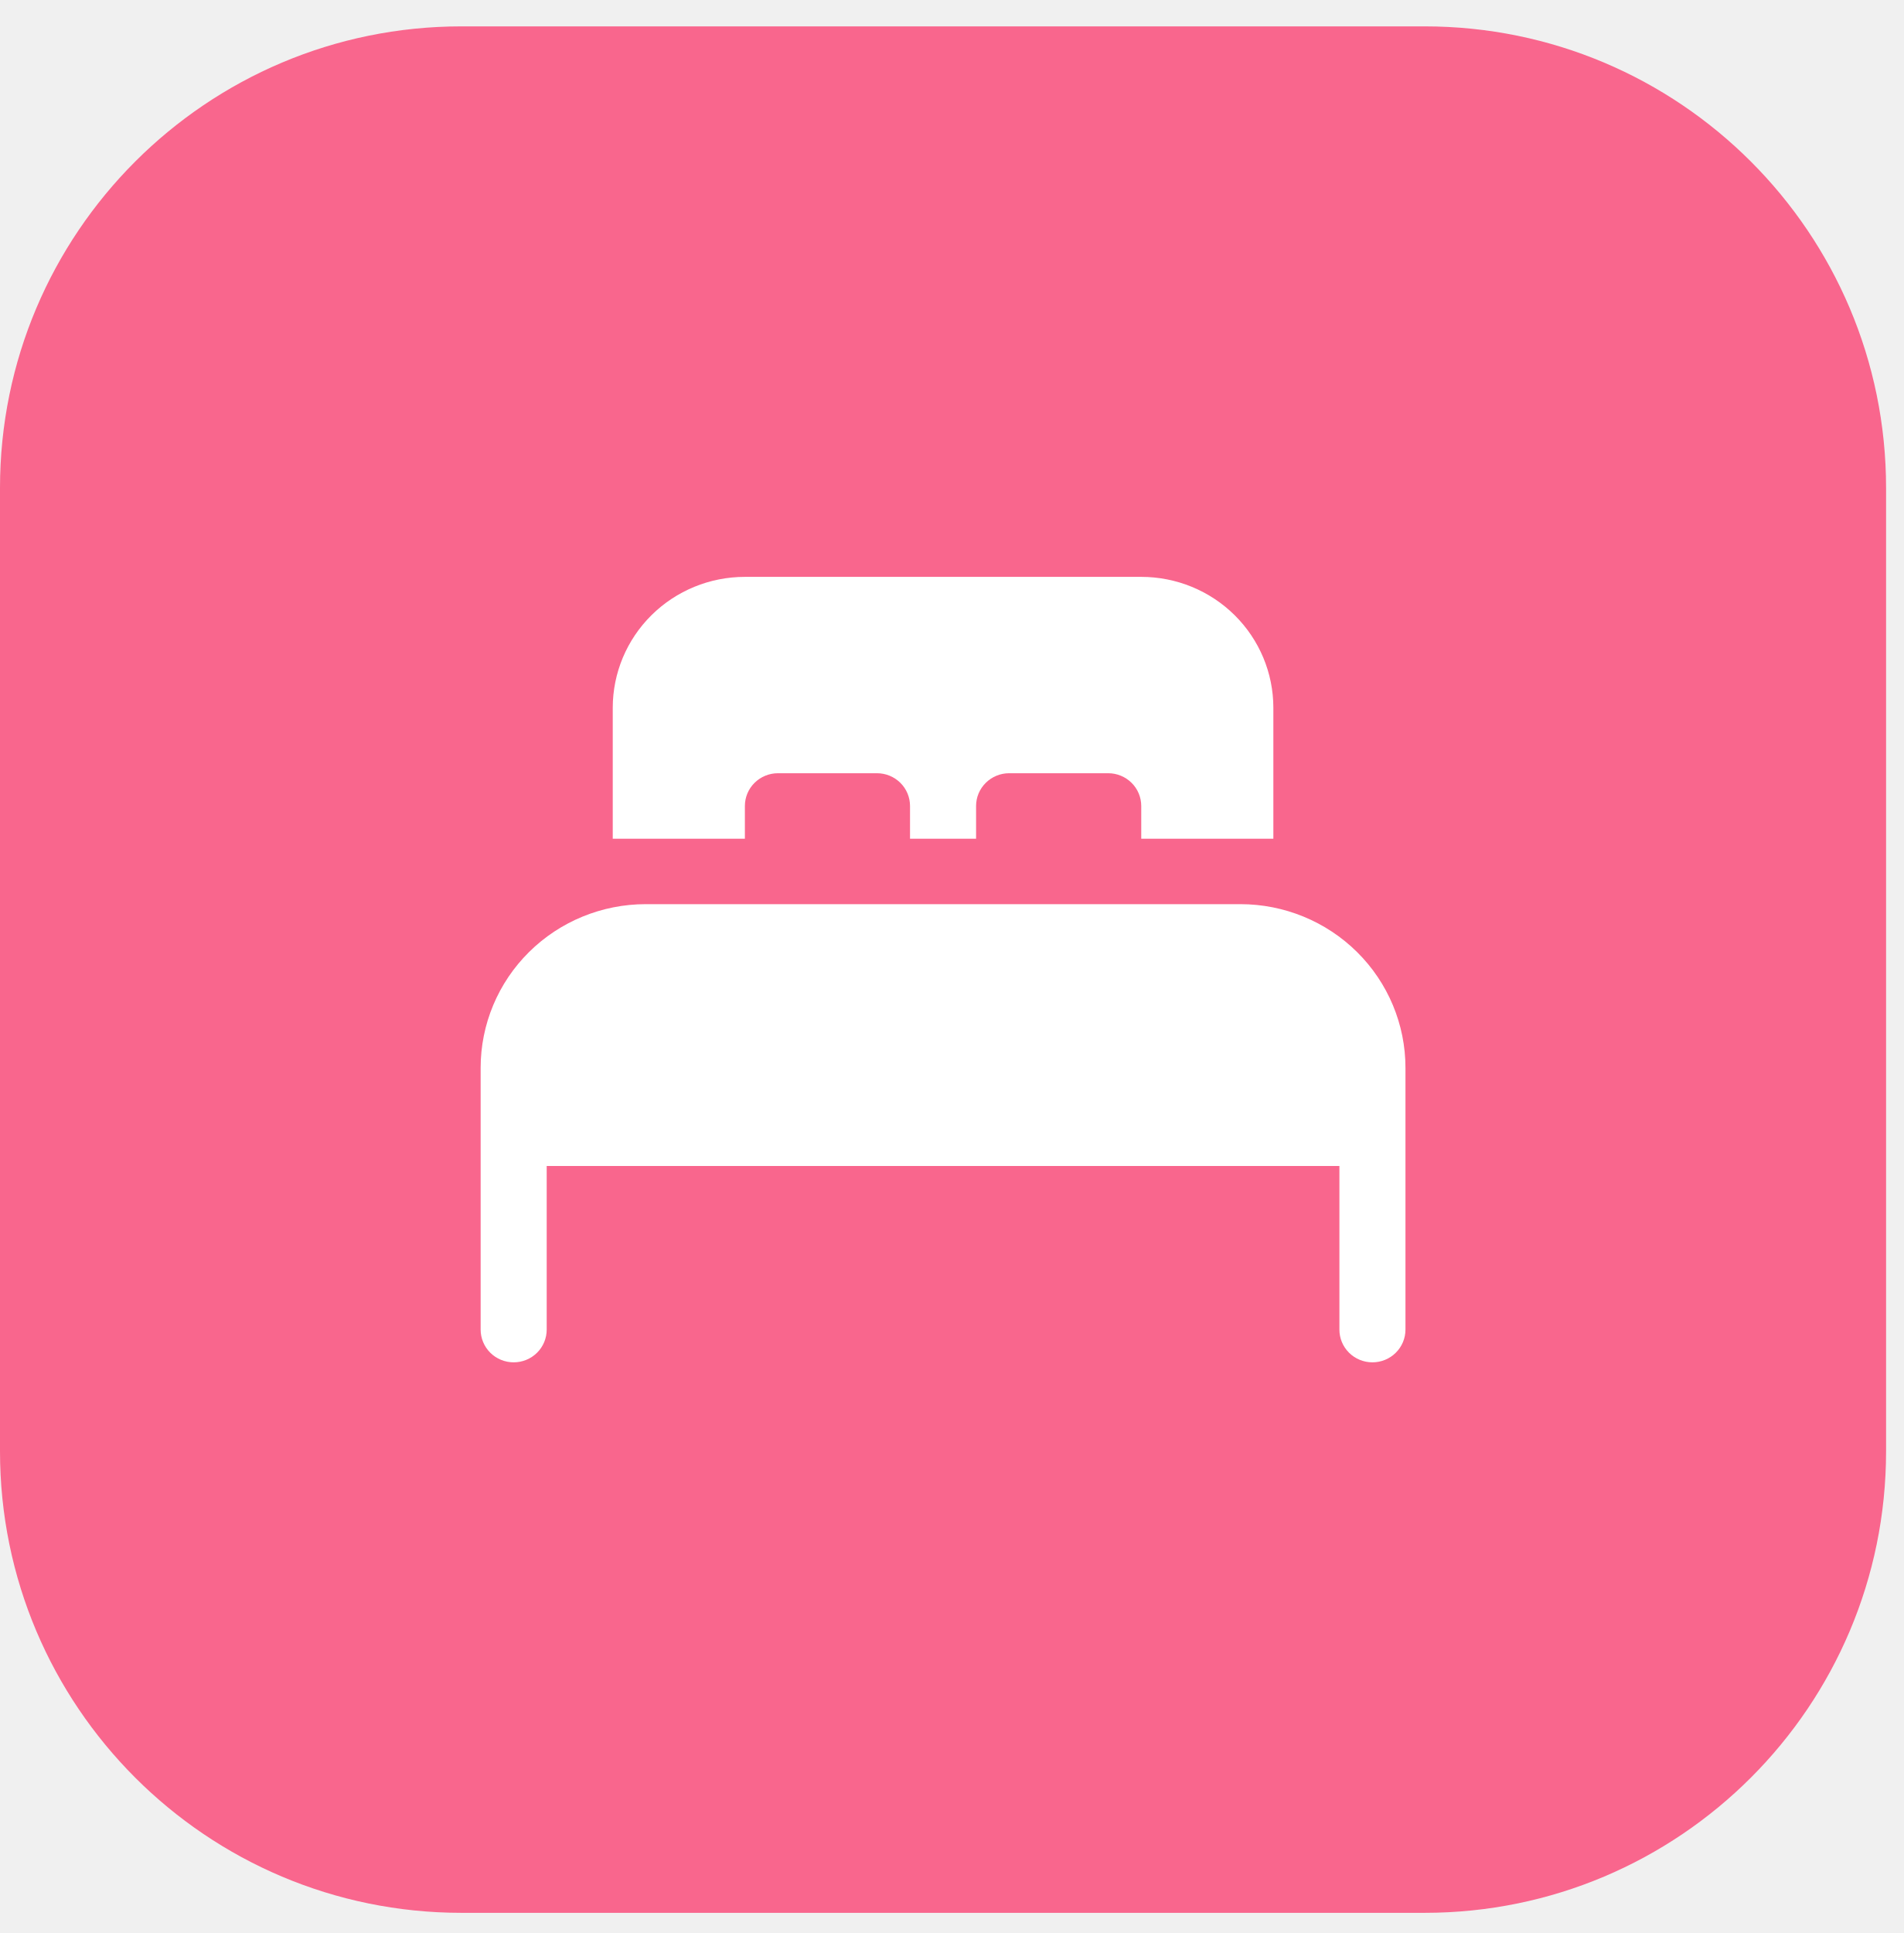
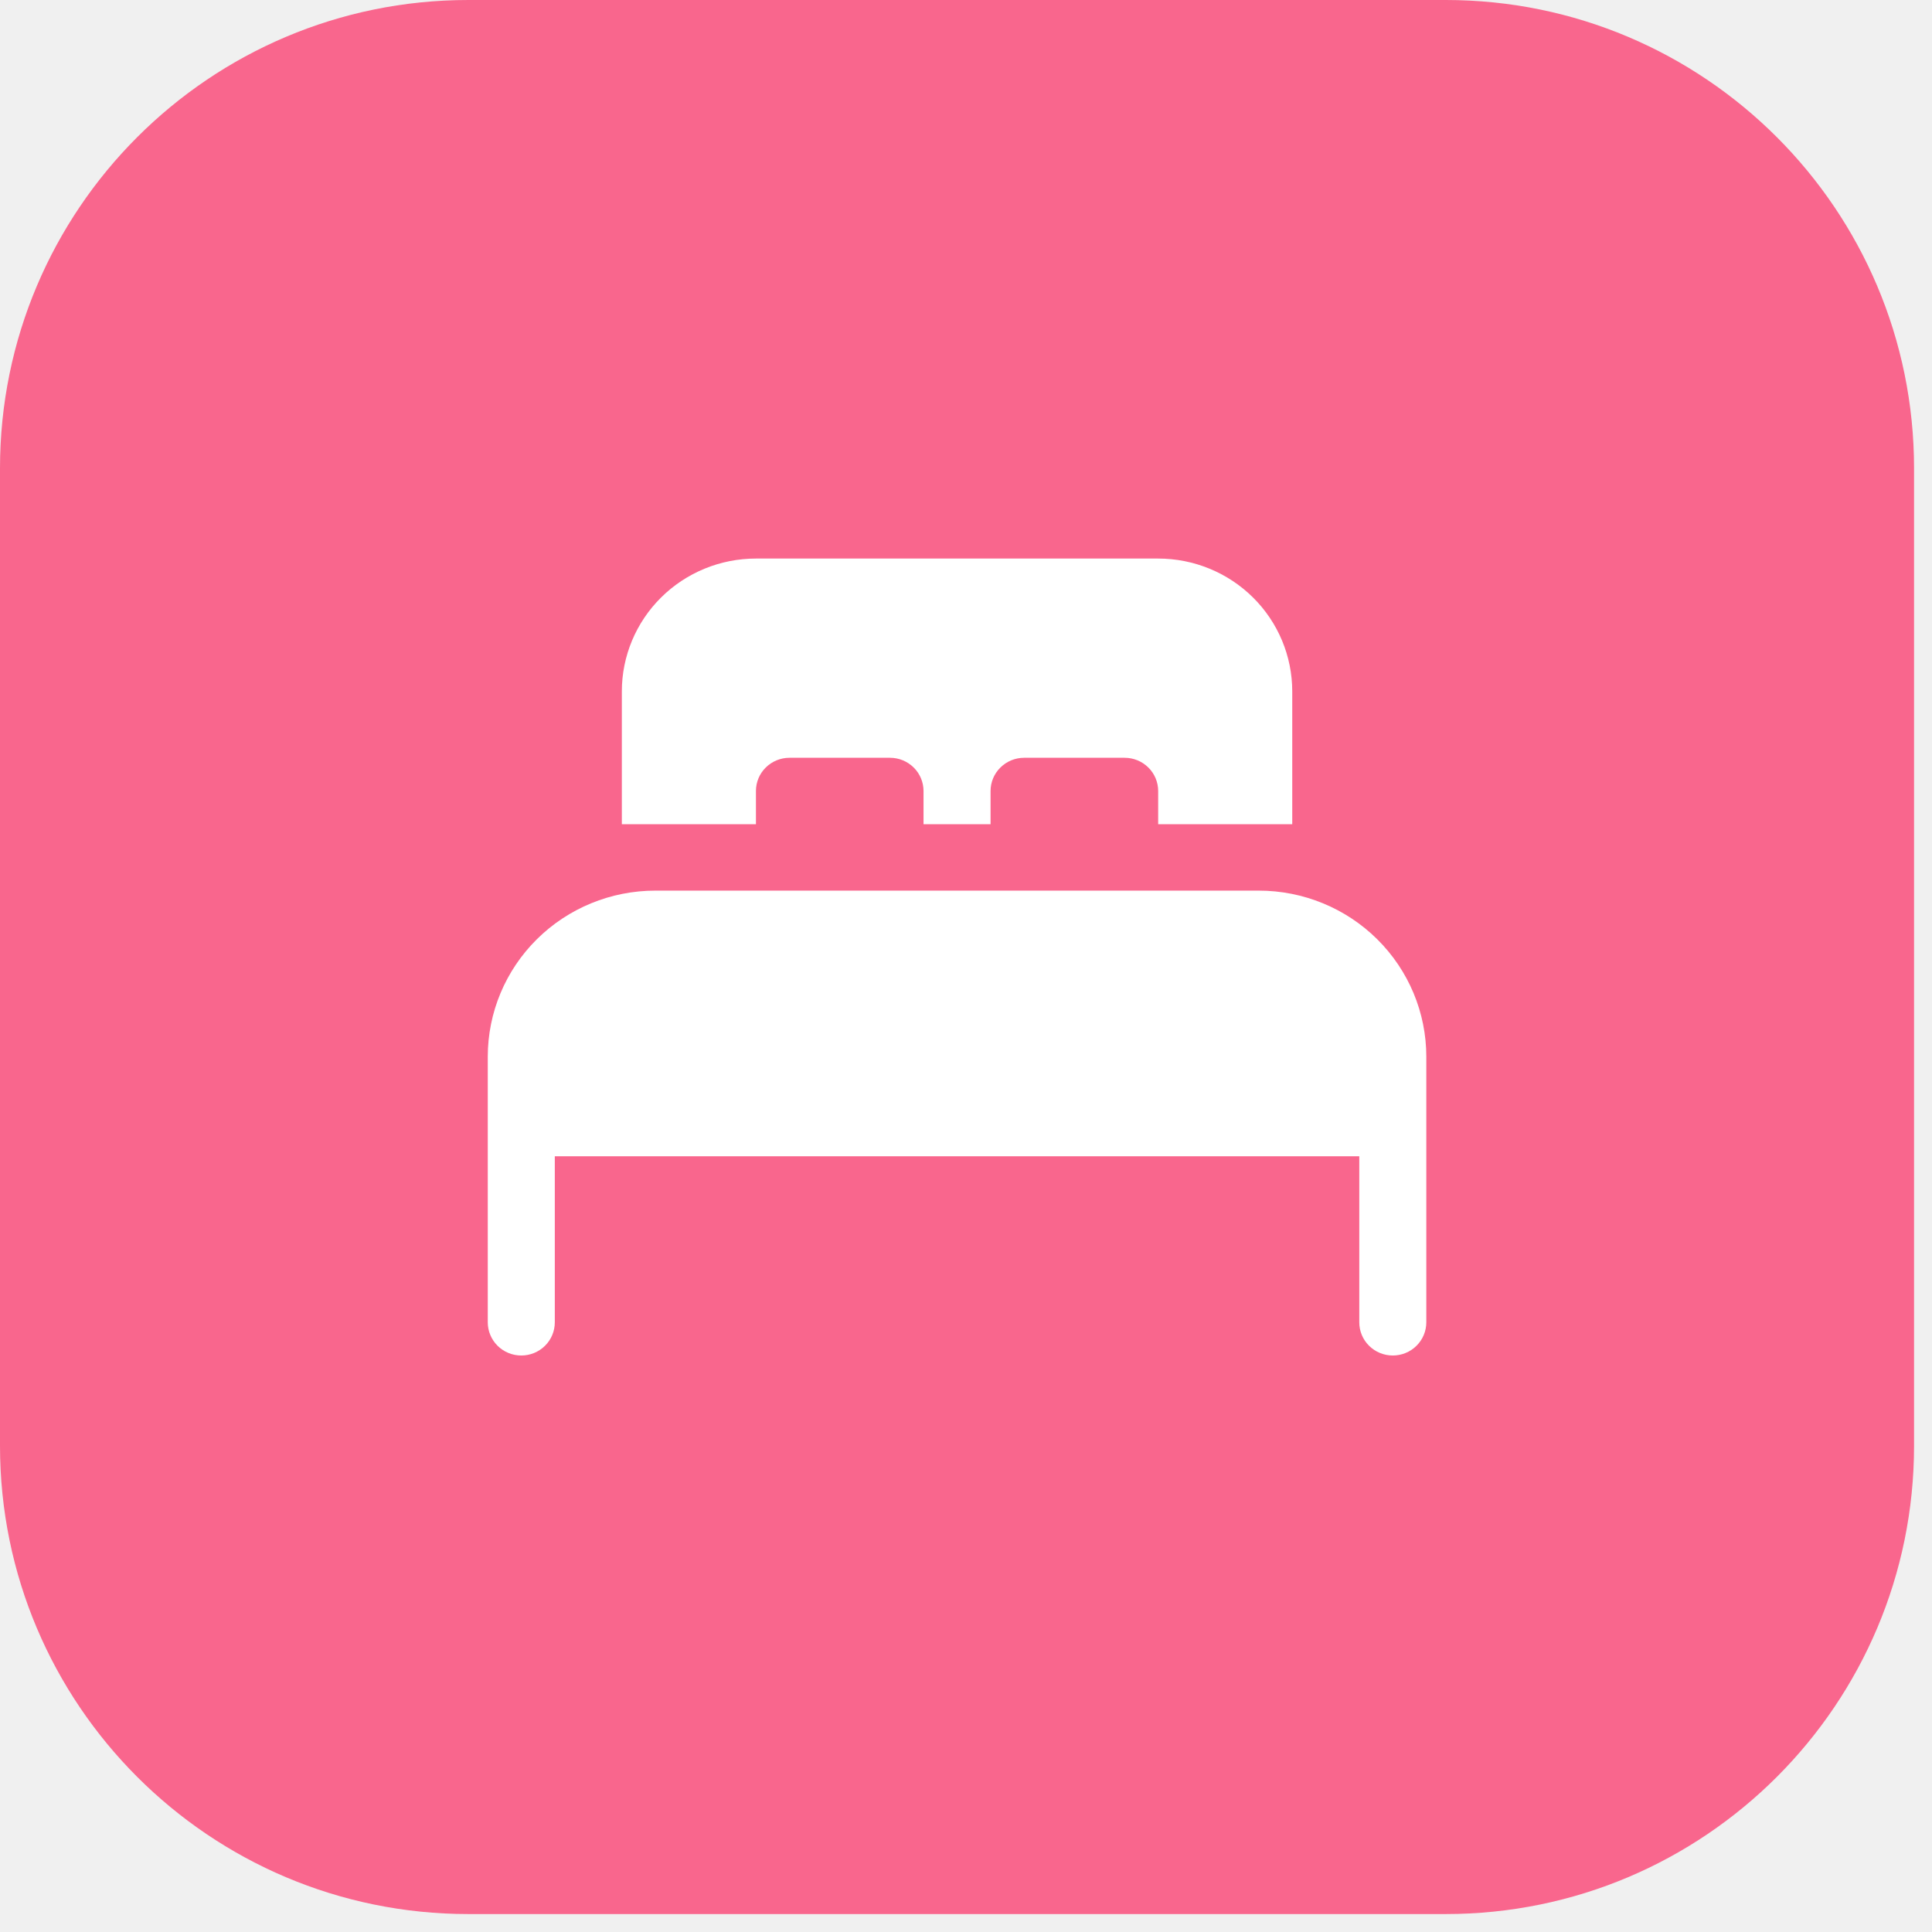
- <svg xmlns="http://www.w3.org/2000/svg" width="66" height="67" viewBox="0 0 66 67" fill="none">
-   <rect y="0.914" width="65.387" height="65.387" rx="16" fill="#F9668D" />
-   <path d="M31.549 29.07H33.839V27.936C33.839 27.635 33.96 27.346 34.175 27.134C34.39 26.921 34.681 26.801 34.984 26.801H38.42C38.724 26.801 39.015 26.921 39.23 27.134C39.444 27.346 39.565 27.635 39.565 27.936V29.07H44.145V24.533C44.145 23.329 43.663 22.175 42.804 21.324C41.945 20.473 40.78 19.995 39.565 19.995H25.824C24.609 19.995 23.444 20.473 22.585 21.324C21.726 22.175 21.243 23.329 21.243 24.533V29.07H25.824V27.936C25.824 27.635 25.944 27.346 26.159 27.134C26.374 26.921 26.665 26.801 26.969 26.801H30.404C30.708 26.801 30.999 26.921 31.214 27.134C31.428 27.346 31.549 27.635 31.549 27.936V29.07Z" fill="white" />
-   <path d="M22.388 31.339C20.87 31.339 19.414 31.936 18.34 33C17.266 34.064 16.663 35.507 16.663 37.011V46.086C16.663 46.387 16.784 46.675 16.998 46.888C17.213 47.101 17.505 47.22 17.808 47.22C18.112 47.22 18.403 47.101 18.618 46.888C18.833 46.675 18.953 46.387 18.953 46.086V40.414H46.435V46.086C46.435 46.387 46.555 46.675 46.77 46.888C46.985 47.101 47.276 47.22 47.58 47.22C47.883 47.22 48.175 47.101 48.389 46.888C48.604 46.675 48.725 46.387 48.725 46.086V37.011C48.725 35.507 48.122 34.064 47.048 33C45.974 31.936 44.518 31.339 43 31.339H22.388Z" fill="white" />
+ <svg xmlns="http://www.w3.org/2000/svg" width="66" height="66" viewBox="0 0 66 66" fill="none">
+   <rect width="65.387" height="65.387" rx="16" fill="#F9668D" />
+   <path d="M31.549 28.156H33.839V27.022C33.839 26.721 33.96 26.432 34.175 26.22C34.39 26.007 34.681 25.887 34.984 25.887H38.42C38.724 25.887 39.015 26.007 39.23 26.22C39.444 26.432 39.565 26.721 39.565 27.022V28.156H44.145V23.619C44.145 22.415 43.663 21.261 42.804 20.41C41.945 19.559 40.78 19.081 39.565 19.081H25.824C24.609 19.081 23.444 19.559 22.585 20.41C21.726 21.261 21.243 22.415 21.243 23.619V28.156H25.824V27.022C25.824 26.721 25.944 26.432 26.159 26.22C26.374 26.007 26.665 25.887 26.969 25.887H30.404C30.708 25.887 30.999 26.007 31.214 26.22C31.428 26.432 31.549 26.721 31.549 27.022V28.156Z" fill="white" />
+   <path d="M22.388 30.425C20.87 30.425 19.414 31.022 18.34 32.086C17.266 33.15 16.663 34.593 16.663 36.097V45.172C16.663 45.473 16.784 45.761 16.998 45.974C17.213 46.187 17.505 46.306 17.808 46.306C18.112 46.306 18.403 46.187 18.618 45.974C18.833 45.761 18.953 45.473 18.953 45.172V39.5H46.435V45.172C46.435 45.473 46.555 45.761 46.77 45.974C46.985 46.187 47.276 46.306 47.58 46.306C47.883 46.306 48.175 46.187 48.389 45.974C48.604 45.761 48.725 45.473 48.725 45.172V36.097C48.725 34.593 48.122 33.15 47.048 32.086C45.974 31.022 44.518 30.425 43 30.425H22.388Z" fill="white" />
</svg>
